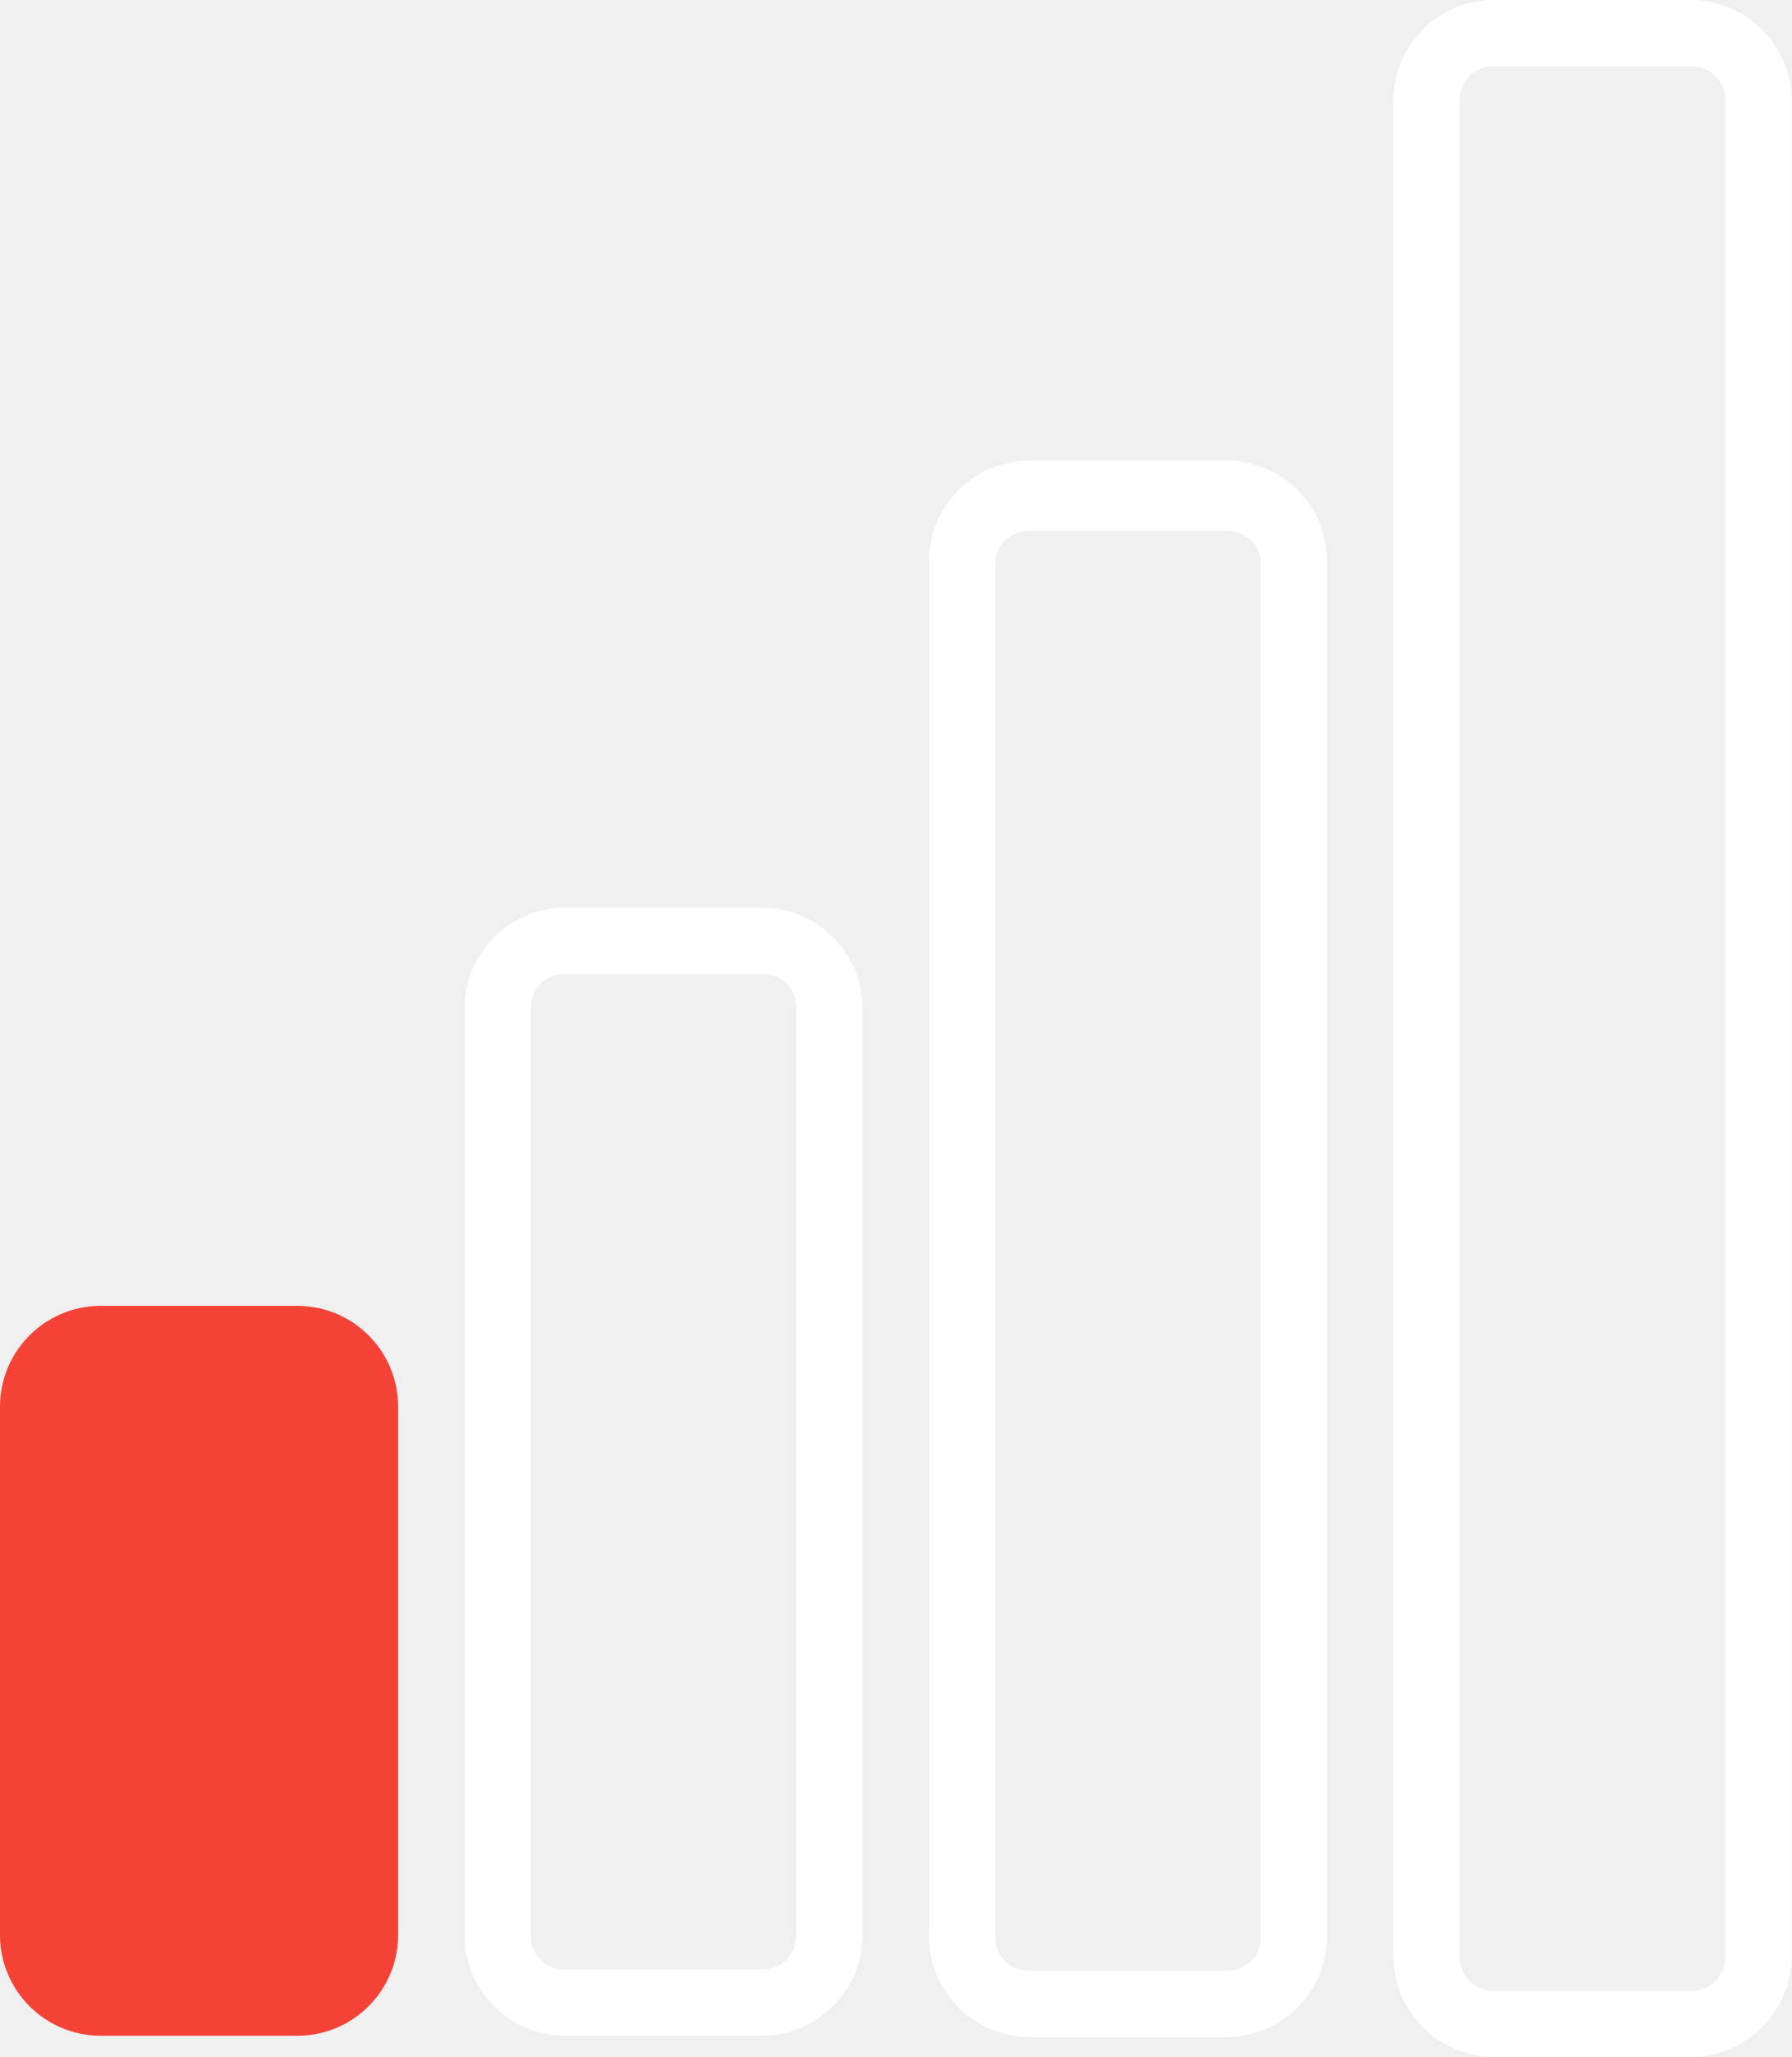
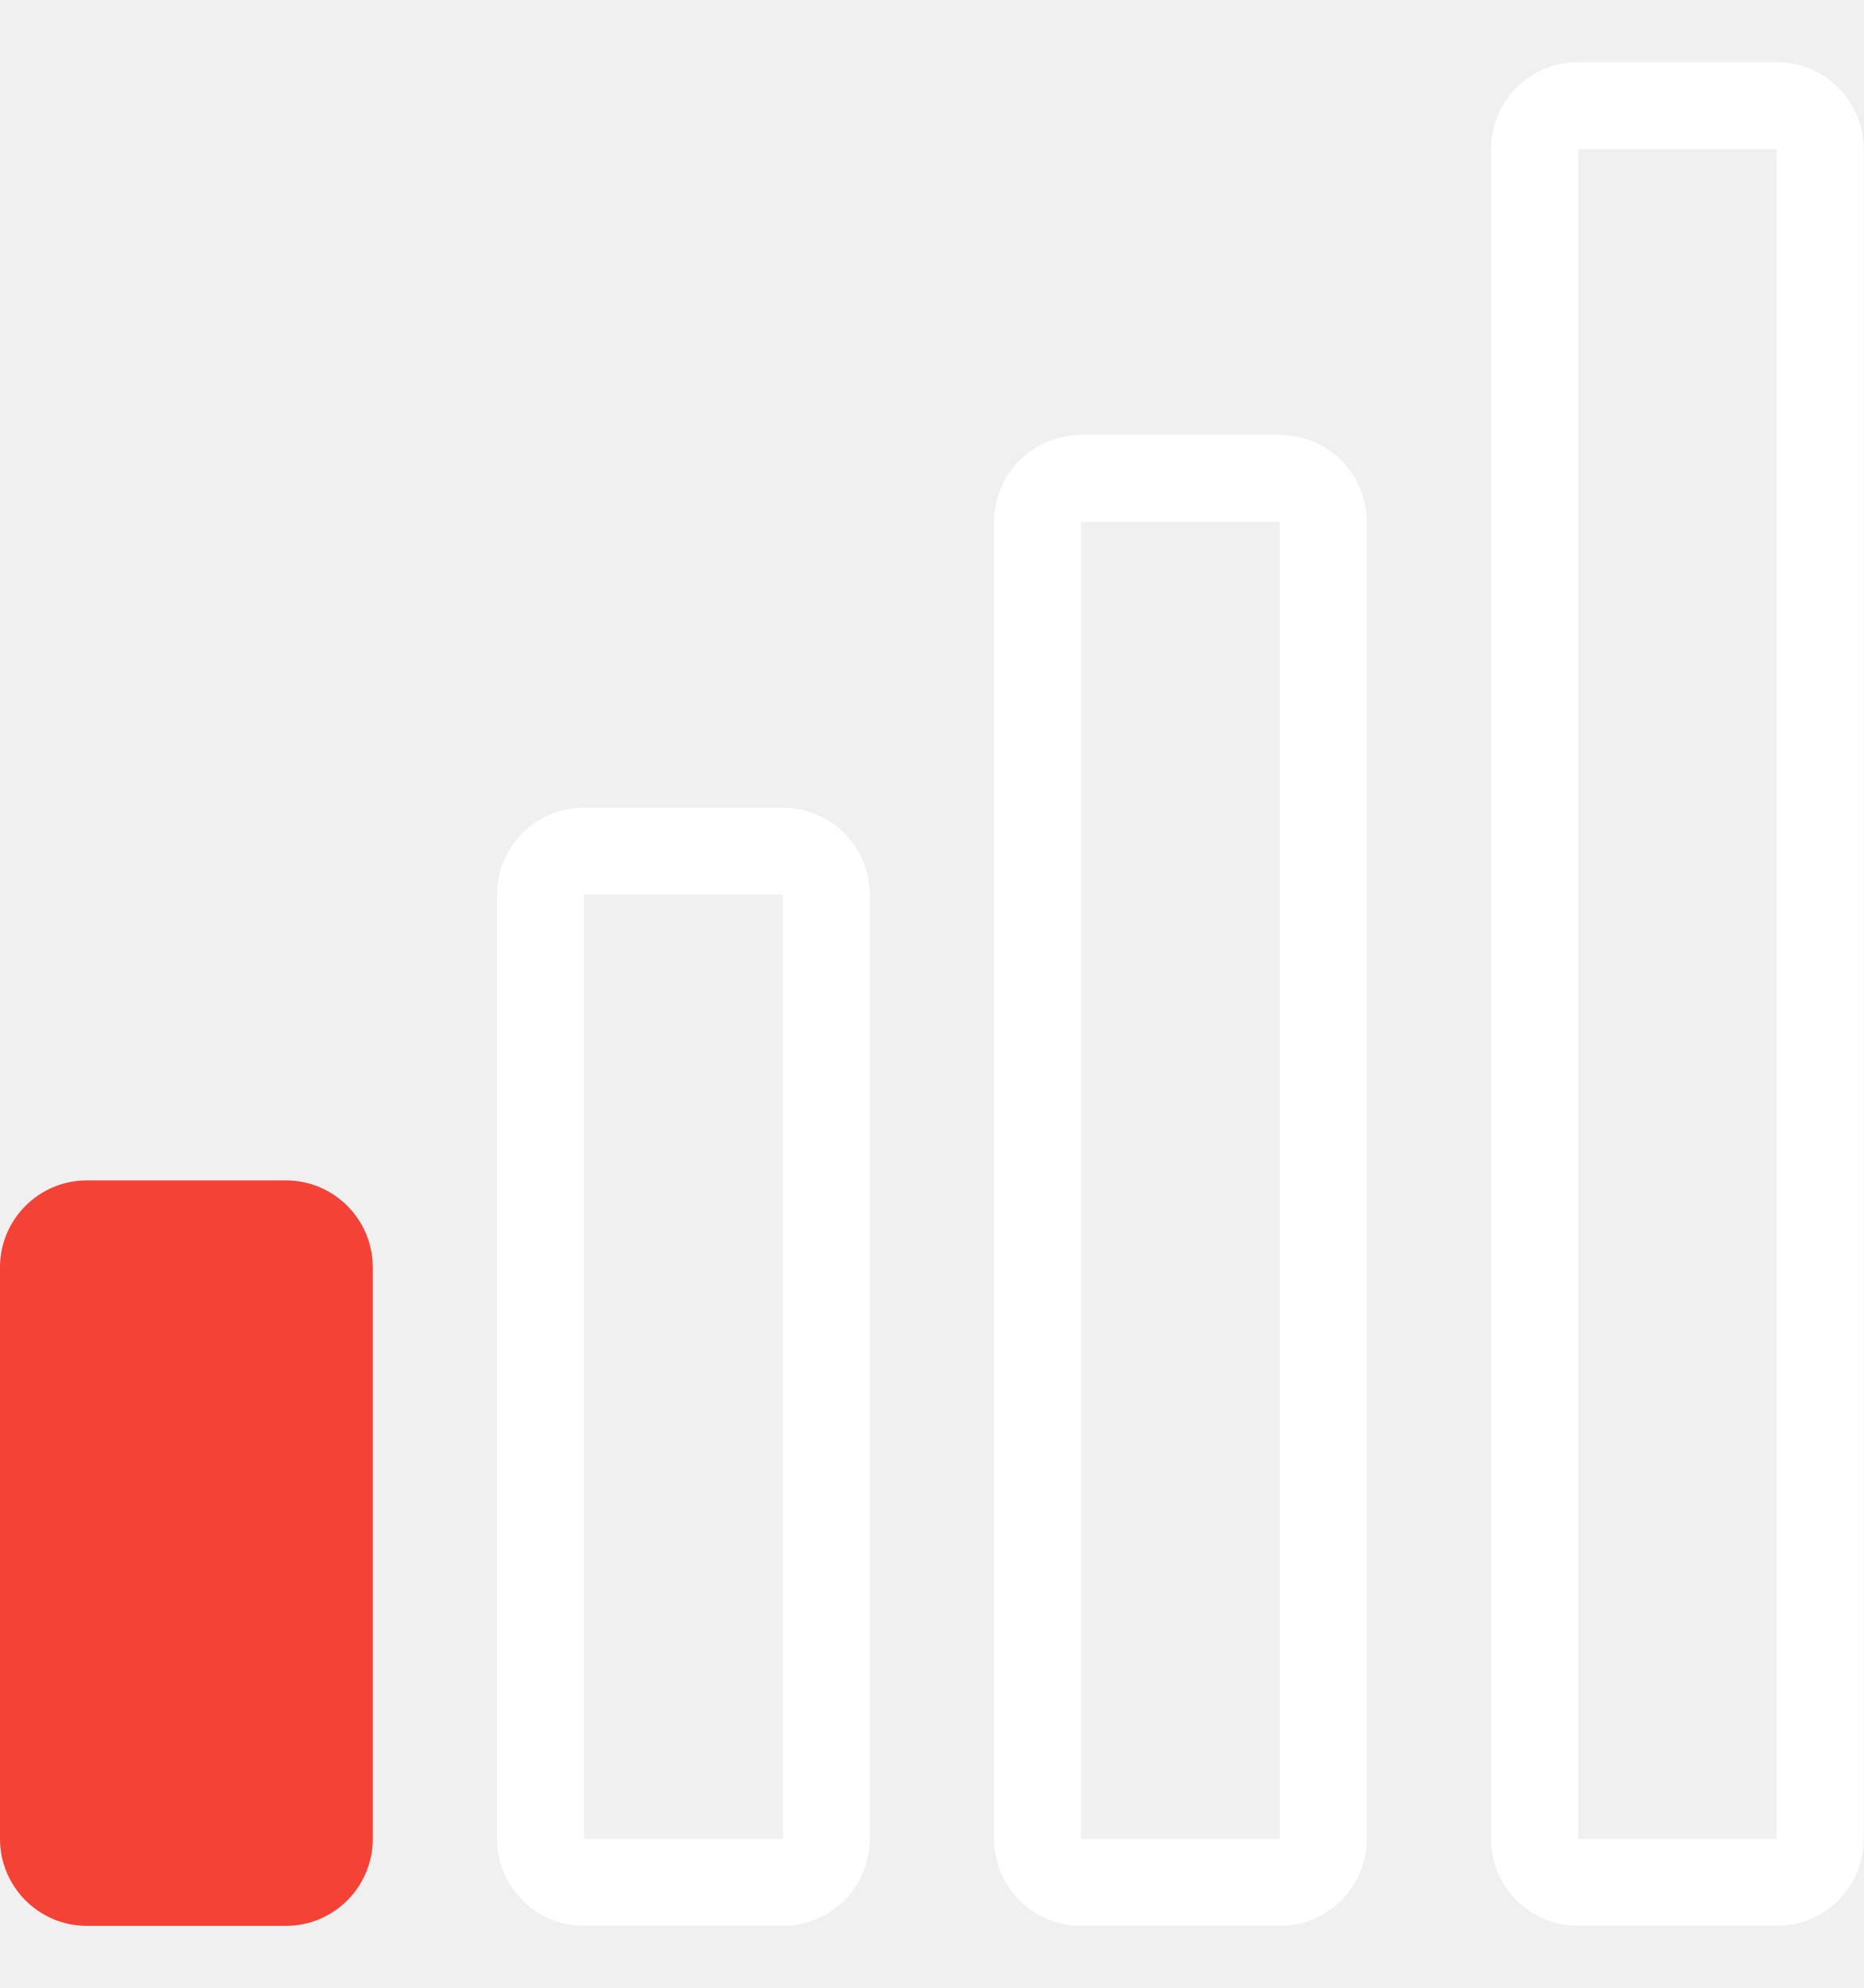
- <svg xmlns="http://www.w3.org/2000/svg" width="13.5" height="15.5" viewBox="0 0 13.5 15.5">
-   <path d="M12.75,15.5h-1.5a.76.76,0,0,1-.75-.75V.75A.76.76,0,0,1,11.25,0h1.5a.76.76,0,0,1,.75.75v14A.76.76,0,0,1,12.75,15.5ZM11.25.5A.25.25,0,0,0,11,.75v14a.25.25,0,0,0,.25.25h1.5a.25.25,0,0,0,.25-.25V.75A.25.25,0,0,0,12.75.5Z" fill="#fff" />
-   <path d="M9.25,15.35H7.75A.76.76,0,0,1,7,14.6V4.22a.76.76,0,0,1,.75-.75h1.5a.76.76,0,0,1,.75.75V14.6A.76.76,0,0,1,9.25,15.35ZM7.75,4a.25.25,0,0,0-.25.25V14.6a.25.25,0,0,0,.25.25h1.5a.25.25,0,0,0,.25-.25V4.22A.25.25,0,0,0,9.25,4Z" fill="#fff" />
-   <path d="M5.75,15.34H4.25a.76.76,0,0,1-.75-.75v-7a.76.76,0,0,1,.75-.75h1.5a.76.76,0,0,1,.75.75v7A.76.76,0,0,1,5.75,15.34Zm-1.5-8A.25.25,0,0,0,4,7.59v7a.25.25,0,0,0,.25.25h1.5A.25.25,0,0,0,6,14.59v-7a.25.25,0,0,0-.25-.25Z" fill="#fff" />
-   <rect x="0.25" y="10.09" width="2.5" height="5" rx="0.5" fill="#f44336" />
-   <path d="M2.25,15.34H.75A.76.76,0,0,1,0,14.59v-4a.76.76,0,0,1,.75-.75h1.5a.76.76,0,0,1,.75.75v4A.76.76,0,0,1,2.25,15.34Zm-1.5-5a.25.25,0,0,0-.25.25v4a.25.25,0,0,0,.25.25h1.5a.25.25,0,0,0,.25-.25v-4a.25.25,0,0,0-.25-.25Z" fill="#f44336" />
+ <svg xmlns="http://www.w3.org/2000/svg" width="15" height="16" viewBox="0 0 15 16" fill="none">
+   <g clip-path="url(#clip0_11442_117188)">
+     <rect y="9.5" width="3" height="6" rx="0.7" fill="#F44336" />
+     <rect x="4.35" y="6.85" width="2.3" height="8.3" rx="0.35" stroke="white" stroke-width="0.7" />
+     <rect x="8.35" y="3.85" width="2.3" height="11.3" rx="0.35" stroke="white" stroke-width="0.7" />
+     <rect x="12.35" y="0.85" width="2.3" height="14.3" rx="0.35" stroke="white" stroke-width="0.7" />
+   </g>
+   <defs>
+     <clipPath id="clip0_11442_117188">
+       <rect width="15" height="15" fill="white" transform="translate(0 0.5)" />
+     </clipPath>
+   </defs>
</svg>
